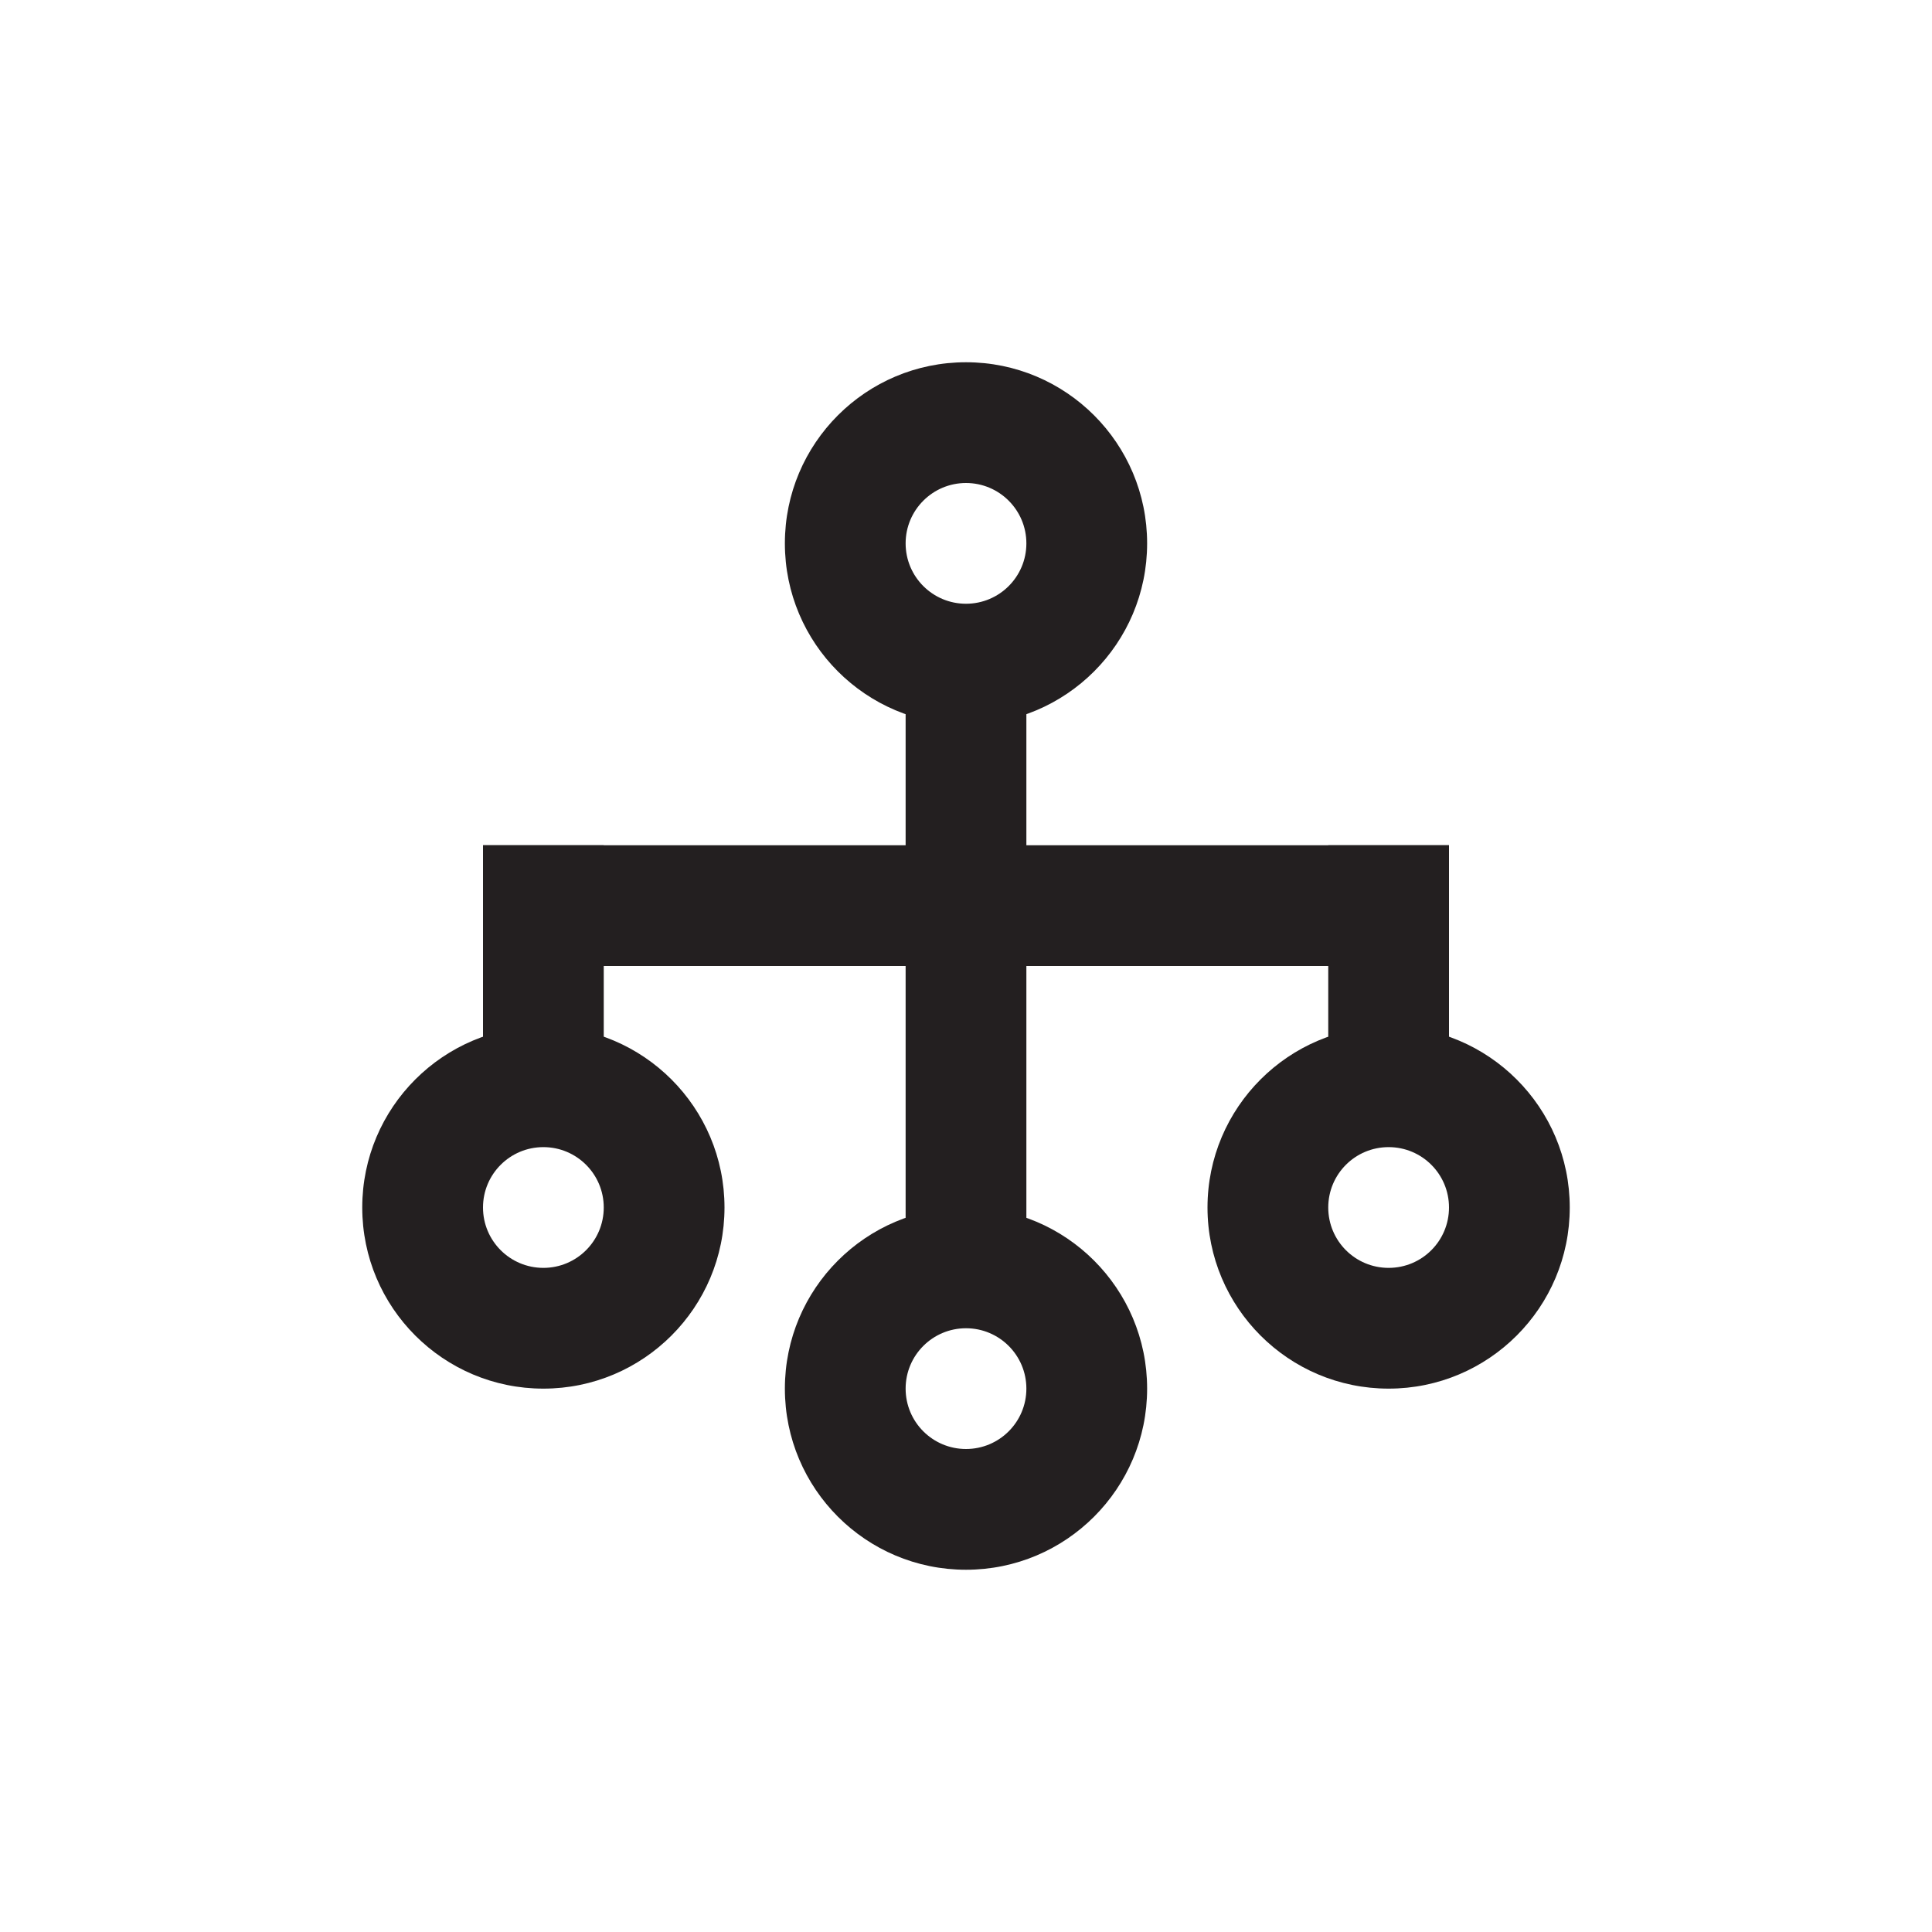
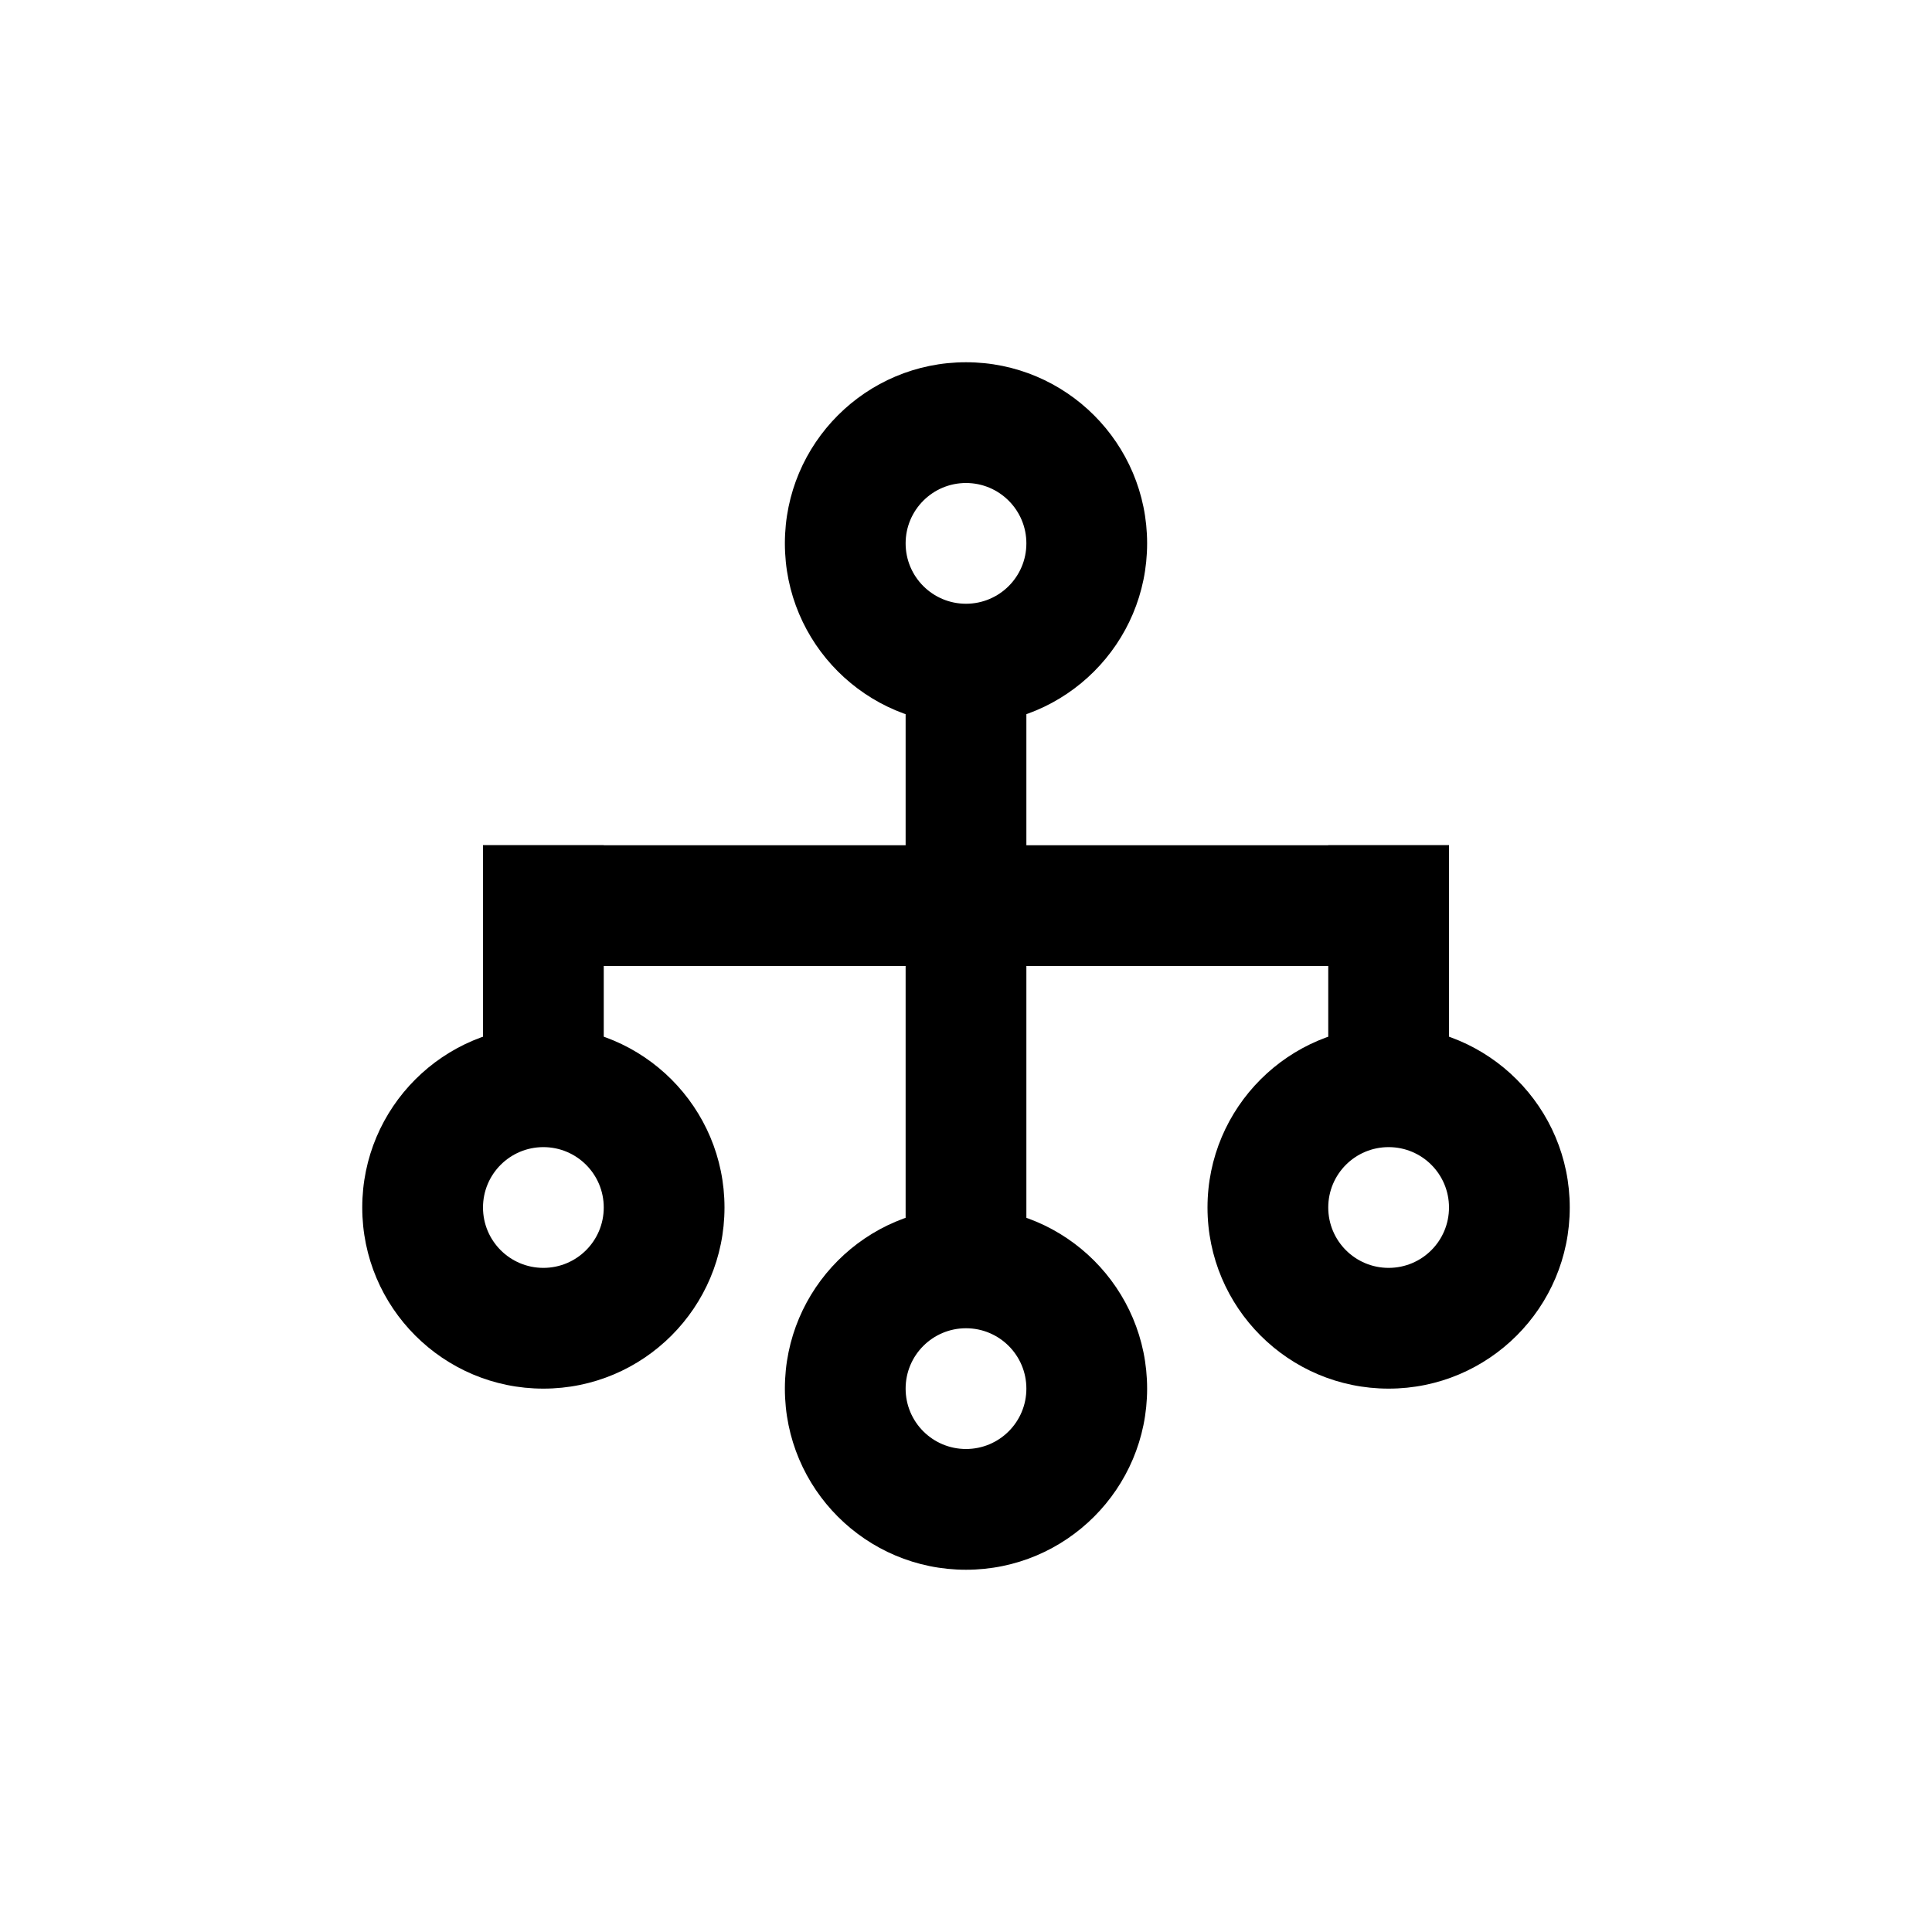
- <svg xmlns="http://www.w3.org/2000/svg" version="1.1" id="Layer_1" x="0px" y="0px" width="32px" height="32px" viewBox="0 0 32 32" enable-background="new 0 0 32 32" xml:space="preserve">
-   <path fill-rule="evenodd" clip-rule="evenodd" fill="#231F20" d="M15,10.845h2V21h-2V10.845z" />
-   <path fill-rule="evenodd" clip-rule="evenodd" fill="#231F20" d="M8,14h16v2H8V14z" />
-   <path fill-rule="evenodd" clip-rule="evenodd" fill="#231F20" d="M8,14h2v4.063H8V14z" />
-   <path fill-rule="evenodd" clip-rule="evenodd" fill="#231F20" d="M22,14h2v3.867h-2V14z" />
-   <path fill-rule="evenodd" clip-rule="evenodd" fill="#231F20" d="M16,6c-1.657,0-3,1.343-3,3c0,1.657,1.343,3,3,3  c1.656,0,3-1.343,3-3C19,7.343,17.656,6,16,6z M16,10c-0.552,0-1-0.447-1-1c0-0.552,0.448-1,1-1s1,0.448,1,1  C17,9.553,16.552,10,16,10z" />
-   <path fill-rule="evenodd" clip-rule="evenodd" fill="#231F20" d="M23,17c-1.656,0-3,1.344-3,3c0,1.657,1.344,3,3,3s3-1.343,3-3  C26,18.344,24.656,17,23,17z M23,21c-0.553,0-1-0.447-1-1s0.447-1,1-1s1,0.447,1,1S23.553,21,23,21z" />
-   <path fill-rule="evenodd" clip-rule="evenodd" fill="#231F20" d="M16,20c-1.657,0-3,1.344-3,3c0,1.657,1.343,3,3,3  c1.656,0,3-1.343,3-3C19,21.344,17.656,20,16,20z M16,24c-0.552,0-1-0.447-1-1s0.448-1,1-1s1,0.447,1,1S16.552,24,16,24z" />
-   <path fill-rule="evenodd" clip-rule="evenodd" fill="#231F20" d="M9,17c-1.657,0-3,1.344-3,3c0,1.657,1.343,3,3,3s3-1.343,3-3  C12,18.344,10.657,17,9,17z M9,21c-0.552,0-1-0.447-1-1s0.448-1,1-1s1,0.447,1,1S9.552,21,9,21z" />
+ <svg xmlns="http://www.w3.org/2000/svg" version="1.1" width="32" height="32" viewBox="0 0 32 32">
+   <g>
+ </g>
+   <path d="M15 10.845h2v10.155h-2v-10.155z" fill="#000000" />
+   <path d="M8 14h16v2h-16v-2z" fill="#000000" />
+   <path d="M8 14h2v4.063h-2v-4.063z" fill="#000000" />
+   <path d="M22 14h2v3.867h-2v-3.867z" fill="#000000" />
+   <path d="M16 6c-1.657 0-3 1.343-3 3s1.343 3 3 3c1.656 0 3-1.343 3-3 0-1.657-1.344-3-3-3zM16 10c-0.552 0-1-0.447-1-1 0-0.552 0.448-1 1-1s1 0.448 1 1c0 0.553-0.448 1-1 1z" fill="#000000" />
+   <path d="M23 17c-1.656 0-3 1.344-3 3 0 1.657 1.344 3 3 3s3-1.343 3-3c0-1.656-1.344-3-3-3zM23 21c-0.553 0-1-0.447-1-1s0.447-1 1-1 1 0.447 1 1-0.447 1-1 1z" fill="#000000" />
+   <path d="M16 20c-1.657 0-3 1.344-3 3 0 1.657 1.343 3 3 3 1.656 0 3-1.343 3-3 0-1.656-1.344-3-3-3zM16 24c-0.552 0-1-0.447-1-1s0.448-1 1-1 1 0.447 1 1-0.448 1-1 1z" fill="#000000" />
+   <path d="M9 17c-1.657 0-3 1.344-3 3 0 1.657 1.343 3 3 3s3-1.343 3-3c0-1.656-1.343-3-3-3zM9 21c-0.552 0-1-0.447-1-1s0.448-1 1-1 1 0.447 1 1-0.448 1-1 1z" fill="#000000" />
</svg>
